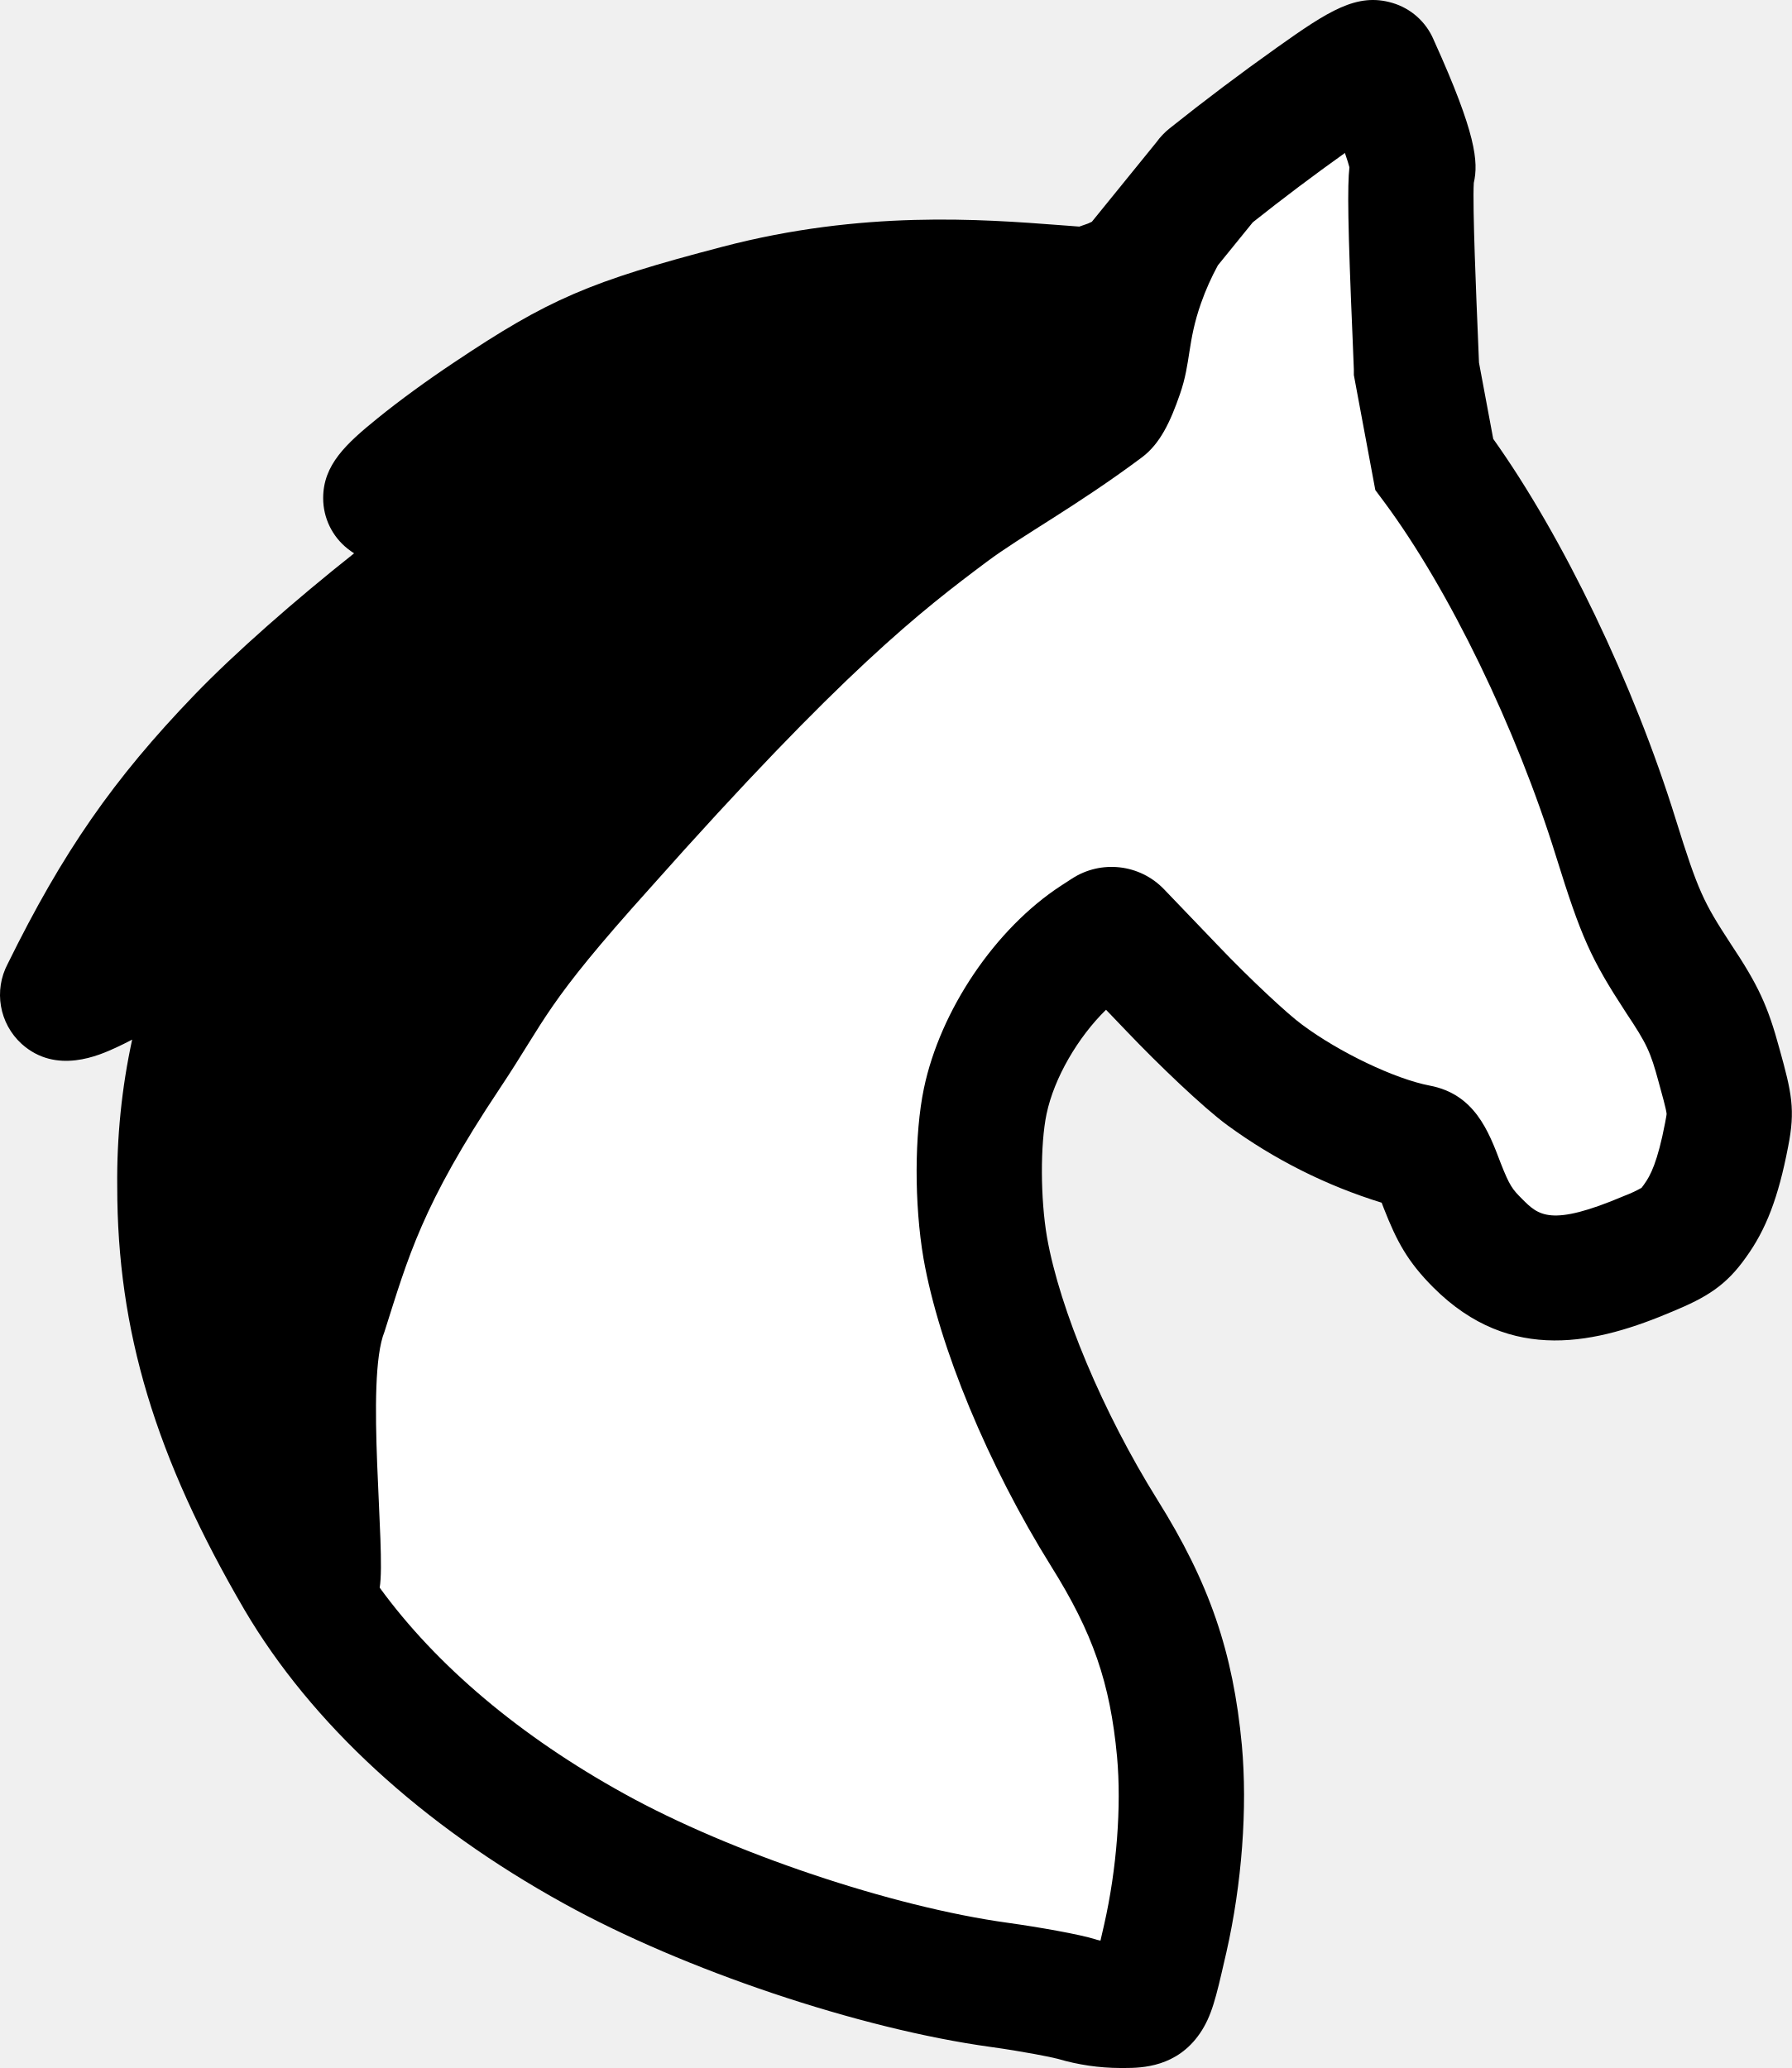
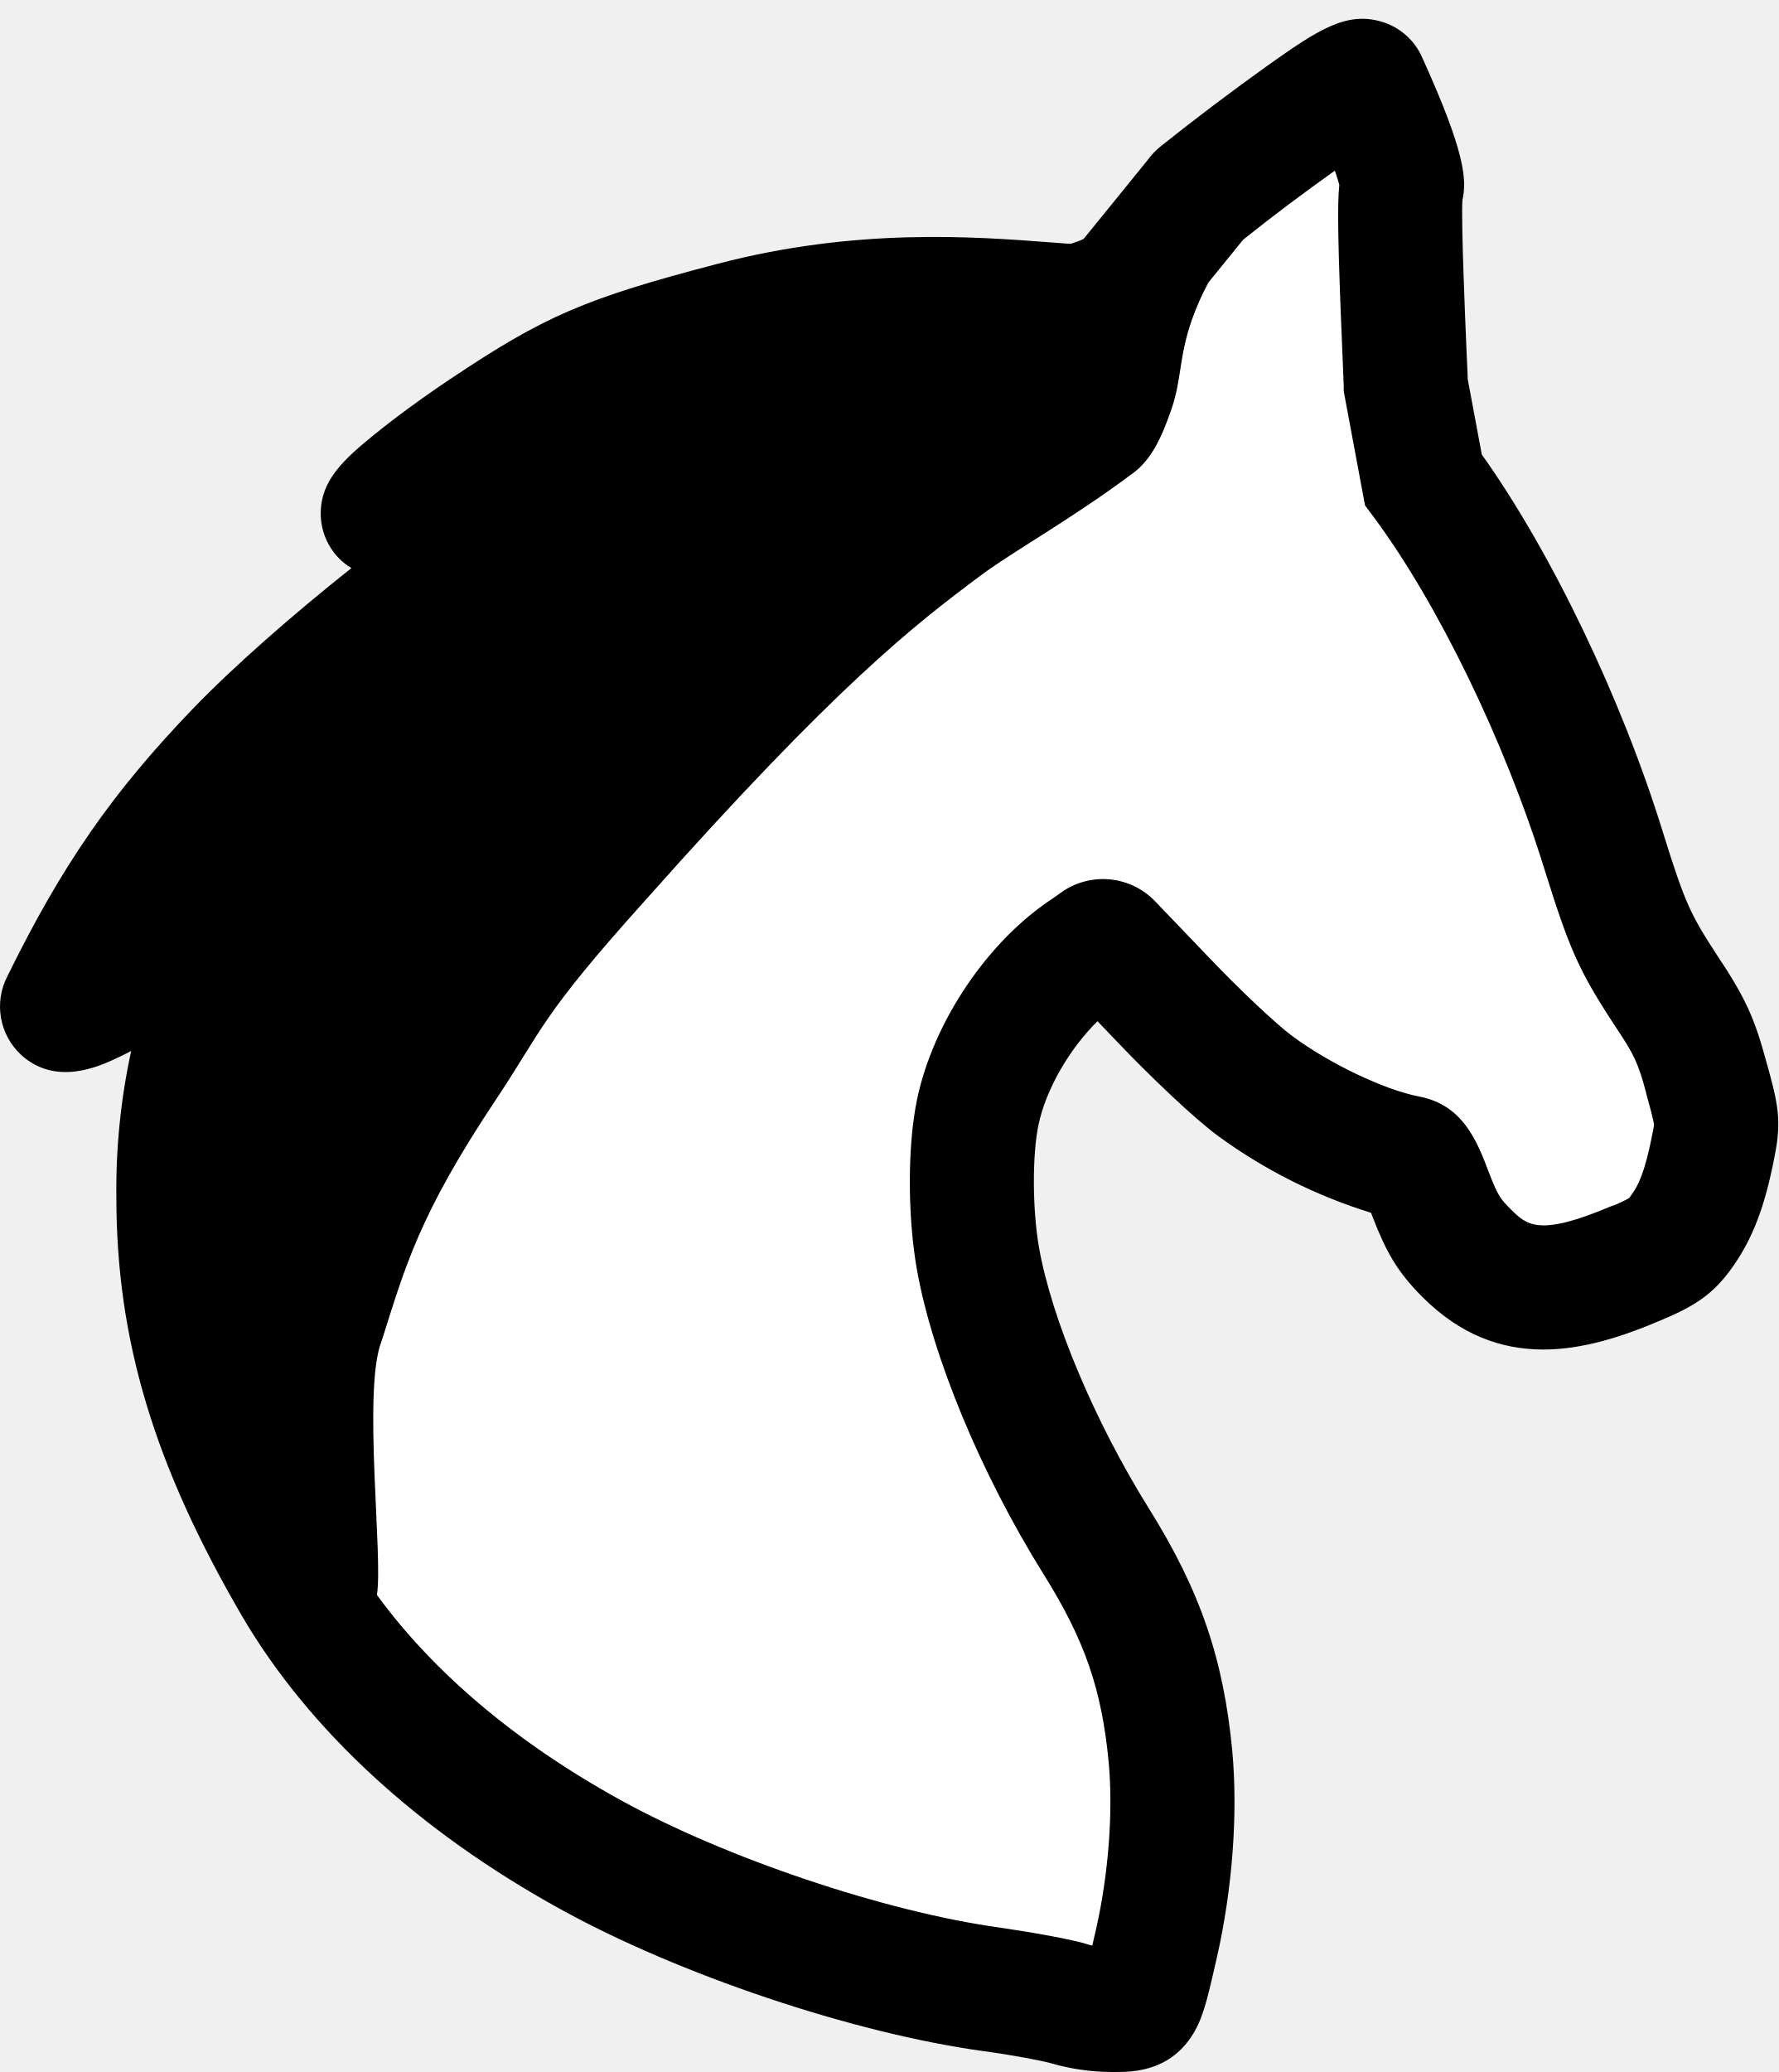
- <svg xmlns="http://www.w3.org/2000/svg" viewBox="0 0 428.984 495.169">
-   <defs>
-     <style>.a,.b{fill:#fff;}.b{stroke:#000;stroke-miterlimit:10;stroke-width:30px;}</style>
-   </defs>
-   <path class="a" d="M339.086,88.404c0-3-2.121-43.189-1.021-47.489,1.2-4.3-8.481-25.032-8.681-25.532-.668-1.671-7.825,3.124-14.936,8.17-10.479,7.437-18.968,14.003-25.07,18.881a2.367,2.367,0,0,0-.558.641L271.512,64.404c-.485.811-5.061,2.935-5.957,3.234-7.34,2.447-3.101,1.95-8.913,1.532-17.442-1.255-46.243-4.378-79.8,4.4-30.2,7.9-38.5,11.4-60,25.8-12.6,8.4-24.5,18-24.5,19.9,0,1.3,5.5,1.1,13-.6,7.2-1.6,25-2,25-.6,0,.5-4.2,3.5-9.2,6.6-18,11.2-47.9,35.6-63.8,52.1-18.2,18.9-29.4,34.9-42.1,60.7-1.9,3.8,6.9.3,19.2-7.6,5.6-3.6,18.4-8.1,20-7.1,1.5.9,1,3.2-2.2,10.7-6.2,14.4-9.3,31.2-9.2,50.7,0,32,8.3,59.3,28.4,93.7,14.6,24.8,38.9,47.2,70.8,64.8,27.1,15,67.2,28.5,97,32.6a175.808,175.808,0,0,1,18.5,3.4,38.172,38.172,0,0,0,10.4,1.5c7.4,0,7,.5,10.8-16,3.4-15,4.6-31.7,3.4-44.9-1.9-20.2-6.8-34.3-18-52.2-14.1-22.6-25.1-49-28.5-68.3-1.9-11.1-1.9-26,0-35.1,3.1-14.8,13.9-30.9,26.3-39l2.633-1.715a2.402,2.402,0,0,1,3.044.35l12.823,13.365c7.8,8.2,17.7,17.5,22.1,20.7,10.7,8,26.2,15.3,36.7,17.3,2.1.4,3,1.8,5.8,9.2,2.7,6.9,4.4,9.7,8.5,13.8,10.3,10.3,20.9,11,40.9,2.5,6.5-2.7,8.5-4.1,11.1-7.8,3.5-4.8,5.7-10.8,7.6-20.7,1.1-5.5.9-6.8-1.8-16.5-2.4-8.9-4-12.3-9.8-21-7.5-11.5-9.3-15.5-14.9-33.5-10-32.3-27-67.3-43.5-89.5Z" transform="translate(0.0278 -0.00003)" />
-   <path class="b" d="M291.852-4.532" transform="translate(0.0278 -0.00003)" />
-   <path d="M426.01,251.209c-2.8-10.35-5.11-15.34-11.75-25.3-6.45-9.9-7.74-12.49-13.09-29.67-10.03-32.4-27-67.7-43.71-91.15l-3.41-18.26c-.04-1.27-.13-3.27-.27-6.64-.33-7.79-1.32-31.01-.97-36.41,1.13-5.01.59-11.72-9.53-34.06l-.13-.3a15.465,15.465,0,0,0-9.87-8.73c-8.46-2.49-15.26,1.93-27.51,10.63-8.81,6.25-17.47,12.78-25.75,19.39a16.906,16.906,0,0,0-3.22,3.38l-15.43,19.01c-.34.17-.68.32-.93.43-.8.27-1.49.51-2.08.73-.2-.02-.42-.03-.64-.05-1.3-.09-2.66-.2-4.08-.31-18.77-1.43-47.14-3.59-80.6,5.16-32.05,8.38-41.7,12.55-64.52,27.83-6.42,4.28-13.02,9.1-18.1,13.22-7.66,6.2-13.08,11.21-13.08,19.16a15.422,15.422,0,0,0,5.85,12.11,16.975,16.975,0,0,0,1.56,1.11c-14.16,11.22-28.62,23.92-38.21,33.88-19.41,20.15-31.54,37.63-44.71,64.39a15.888,15.888,0,0,0,3.32,19.19c8.3,7.47,18.67,2.69,22.58.9,1.22-.56,2.51-1.2,3.88-1.92a158.085,158.085,0,0,0-3.57,35.24c0,34.46,9.11,64.74,30.47,101.31,16.05,27.26,42.5,51.57,76.47,70.31,28.69,15.89,70.73,30.01,102.19,34.34,7.5,1.04,14.4,2.4,16.06,2.85a53.398,53.398,0,0,0,14.91,2.19h1.03c4.29,0,12.55-.25,18.06-8.28,2.83-4.13,3.87-8.63,5.92-17.59l.42-1.81c3.73-16.45,5.08-34.52,3.71-49.62-2.11-22.39-7.78-38.87-20.21-58.74-13.01-20.84-23.39-45.56-26.44-62.89-1.59-9.24-1.63-22.2-.11-29.49,1.81-8.64,7.5-18.37,14.24-24.97l5.01,5.23c7.35,7.72,18.25,18.18,24.06,22.43a124.862,124.862,0,0,0,36.92,18.54c.14.36.3.76.46,1.2l.06.16c3.09,7.88,5.65,12.72,11.86,18.94,18.58,18.58,39.4,13.33,57.32,5.72,8.02-3.33,12.71-6.13,17.49-12.9,4.85-6.69,7.79-14.4,10.12-26.54C429.82,265.719,428.91,261.629,426.01,251.209Zm-27.38,17.52-.02.11c-1.8,9.39-3.53,12.7-4.99,14.69l-.15.22c-.27.38-.43.58-.5.67a29.915,29.915,0,0,1-4.08,1.9l-.12.05c-17.63,7.49-20.48,4.64-24.42.69-2.27-2.26-2.96-3.09-5.11-8.58-2.93-7.75-6.28-16.5-16.99-18.54-8.3-1.58-21.71-7.99-30.53-14.58l-.16-.12c-3.17-2.31-12.19-10.64-20.1-18.95l-12.82-13.37a17.415,17.415,0,0,0-22.05-2.53l-2.65,1.72c-15.68,10.24-28.85,29.73-32.78,48.5-2.29,10.95-2.33,27.68-.09,40.76,3.74,21.21,15.44,49.43,30.55,73.66,9.99,15.95,14.12,27.9,15.78,45.6,1.08,11.88-.07,26.92-3.08,40.17l-.41,1.78c-.16.7-.32,1.4-.48,2.09-.35-.07-.63-.13-.82-.19l-.33-.11c-3.78-1.2-13.63-2.93-20.99-3.96-27.78-3.82-66.38-16.8-91.8-30.87-24.97-13.78-45.01-30.7-58.62-49.39v-.01l-.001-.001.001.001c1.54-8.97-3.53-49.69,1.15-61.27,5.68-17.83,8.89-30.18,27.58-58.21,11.32-16.98,10.63-19.84,35.91-47.92,46.47-52.33,65.23-66.64,80.68-78.21,8.42-6.3,21.46-13.29,37.18-25.03,4.34-3.25,6.8-8.5,9.1-15.16,2.64-7.63,1.75-12.42,5.04-21.76a61.938,61.938,0,0,1,4.03-9.05l8.36-10.3c7.11-5.65,14.52-11.23,22.05-16.6.58,1.66.9,2.76,1.08,3.43-.49,4.48-.41,13.65.78,41.4.13,3.08.26,6.26.28,6.99v1.34l5.14,27.55,2.07,2.78c15.51,20.87,31.69,54.23,41.22,85.01,5.98,19.23,8.32,24.45,16.66,37.23l.08.13c4.96,7.44,5.83,9.3,7.8,16.59l.03.11c.64,2.31,1.84,6.6,1.88,7.55C398.96,266.849,398.92,267.269,398.63,268.729Z" transform="translate(0.0278 -0.00003)" />
+ <svg xmlns="http://www.w3.org/2000/svg" id="b6485733-8032-4ea0-8cec-3173eb2c5253" data-name="Calque 1" viewBox="0 0 428.98 499.7">
+   <path d="M339.11,92.94c0-3-2.12-43.19-1-47.49s-8.48-25-8.68-25.54c-.67-1.67-7.82,3.13-14.93,8.18-10.48,7.43-19,14-25.07,18.88a2,2,0,0,0-.56.64L271.54,68.94c-.49.81-5.06,2.93-6,3.23-7.34,2.45-3.1,2-8.91,1.53-17.44-1.25-46.24-4.38-79.8,4.4-30.2,7.9-38.5,11.4-60,25.8-12.6,8.4-24.5,18-24.5,19.9,0,1.3,5.5,1.1,13-.6,7.2-1.6,25-2,25-.6,0,.5-4.2,3.5-9.2,6.6-18,11.2-47.9,35.6-63.8,52.1C39.17,200.2,28,216.2,15.27,242c-1.9,3.8,6.9.3,19.2-7.6,5.6-3.6,18.4-8.1,20-7.1s1,3.2-2.2,10.7c-6.2,14.4-9.3,31.2-9.2,50.7,0,32,8.3,59.3,28.4,93.7,14.6,24.8,38.9,47.2,70.8,64.8,27.1,15,67.2,28.5,97,32.6a175.94,175.94,0,0,1,18.5,3.4,38.12,38.12,0,0,0,10.4,1.5c7.4,0,7,.5,10.8-16,3.4-15,4.6-31.7,3.4-44.9-1.9-20.2-6.8-34.3-18-52.2-14.1-22.6-25.1-49-28.5-68.3-1.9-11.1-1.9-26,0-35.1,3.1-14.8,13.9-30.9,26.3-39l2.63-1.71a2.4,2.4,0,0,1,3.05.35l12.82,13.36c7.8,8.2,17.7,17.5,22.1,20.7,10.7,8,26.2,15.3,36.7,17.3,2.1.4,3,1.8,5.8,9.2,2.7,6.9,4.4,9.7,8.5,13.8,10.3,10.3,20.9,11,40.9,2.5,6.5-2.7,8.5-4.1,11.1-7.8,3.5-4.8,5.7-10.8,7.6-20.7,1.1-5.5.9-6.8-1.8-16.5-2.4-8.9-4-12.3-9.8-21-7.5-11.5-9.3-15.5-14.9-33.5-10-32.3-27-67.3-43.5-89.5Z" fill="#fff" />
+   <path d="M426,255.74c-2.8-10.35-5.11-15.34-11.75-25.3-6.45-9.9-7.74-12.49-13.09-29.67-10-32.4-27-67.7-43.71-91.15l-3.41-18.26c0-1.27-.13-3.27-.27-6.64-.33-7.79-1.32-31-1-36.41,1.13-5,.59-11.72-9.53-34.06l-.13-.3a15.48,15.48,0,0,0-9.87-8.73c-8.46-2.49-15.26,1.93-27.51,10.63C297,22.1,288.33,28.63,280.05,35.24a16.64,16.64,0,0,0-3.22,3.38l-15.43,19c-.34.17-.68.32-.93.43-.8.27-1.49.51-2.08.73l-.64,0-4.08-.31c-18.77-1.43-47.14-3.59-80.6,5.16-32,8.38-41.7,12.55-64.52,27.83-6.42,4.28-13,9.1-18.1,13.22-7.66,6.2-13.08,11.21-13.08,19.16a15.41,15.41,0,0,0,5.85,12.11A17,17,0,0,0,84.78,137c-14.16,11.22-28.62,23.92-38.21,33.88C27.16,191.05,15,208.53,1.86,235.29a15.89,15.89,0,0,0,3.32,19.19c8.3,7.47,18.67,2.69,22.58.9,1.22-.56,2.51-1.2,3.88-1.92a157.56,157.56,0,0,0-3.57,35.24c0,34.46,9.11,64.74,30.47,101.31C74.59,417.27,101,441.58,135,460.32c28.69,15.89,70.73,30,102.19,34.34,7.5,1,14.4,2.4,16.06,2.85a53.37,53.37,0,0,0,14.91,2.19h1c4.29,0,12.55-.25,18.06-8.28,2.83-4.13,3.87-8.63,5.92-17.59l.42-1.81c3.73-16.45,5.08-34.52,3.71-49.62-2.11-22.39-7.78-38.87-20.21-58.74-13-20.84-23.39-45.56-26.44-62.89-1.59-9.24-1.63-22.2-.11-29.49,1.81-8.64,7.5-18.37,14.24-25l5,5.23c7.35,7.72,18.25,18.18,24.06,22.43a124.85,124.85,0,0,0,36.92,18.54c.14.36.3.76.46,1.2l.06.16c3.09,7.88,5.65,12.72,11.86,18.94,18.58,18.58,39.4,13.33,57.32,5.72,8-3.33,12.71-6.13,17.49-12.9s7.79-14.4,10.12-26.54C429.85,270.25,428.94,266.16,426,255.74Zm-27.38,17.52,0,.11c-1.8,9.39-3.53,12.7-5,14.69l-.15.22c-.27.38-.43.58-.5.67a29.61,29.61,0,0,1-4.08,1.9l-.12,0c-17.63,7.49-20.48,4.64-24.42.69-2.27-2.26-3-3.09-5.11-8.58-2.93-7.75-6.28-16.5-17-18.54-8.3-1.58-21.71-8-30.53-14.58l-.16-.12c-3.17-2.31-12.19-10.64-20.1-19l-12.82-13.37a17.42,17.42,0,0,0-22.05-2.53L254,216.64c-15.68,10.24-28.85,29.73-32.78,48.5-2.29,10.95-2.33,27.68-.09,40.76,3.74,21.21,15.44,49.43,30.55,73.66,10,15.95,14.12,27.9,15.78,45.6,1.08,11.88-.07,26.92-3.08,40.17l-.41,1.78-.48,2.09c-.35-.07-.63-.13-.82-.19l-.33-.11c-3.78-1.2-13.63-2.93-21-4-27.78-3.82-66.38-16.8-91.8-30.87-25-13.78-45-30.7-58.62-49.39h0c1.54-9-3.53-49.69,1.15-61.27,5.68-17.83,8.89-30.18,27.58-58.21,11.32-17,10.63-19.84,35.91-47.92,46.47-52.33,65.23-66.64,80.68-78.21,8.42-6.3,21.46-13.29,37.18-25,4.34-3.25,6.8-8.5,9.1-15.16,2.64-7.63,1.75-12.42,5-21.76a62.54,62.54,0,0,1,4-9l8.36-10.3C307,52.11,314.45,46.53,322,41.16c.58,1.66.9,2.76,1.08,3.43-.49,4.48-.41,13.65.78,41.4.13,3.08.26,6.26.28,7v1.34l5.14,27.55,2.07,2.78c15.51,20.87,31.69,54.23,41.22,85,6,19.23,8.32,24.45,16.66,37.23l.08.13c5,7.44,5.83,9.3,7.8,16.59l0,.11c.64,2.31,1.84,6.6,1.88,7.55,0,.11-.05.53-.34,2Z" />
</svg>
